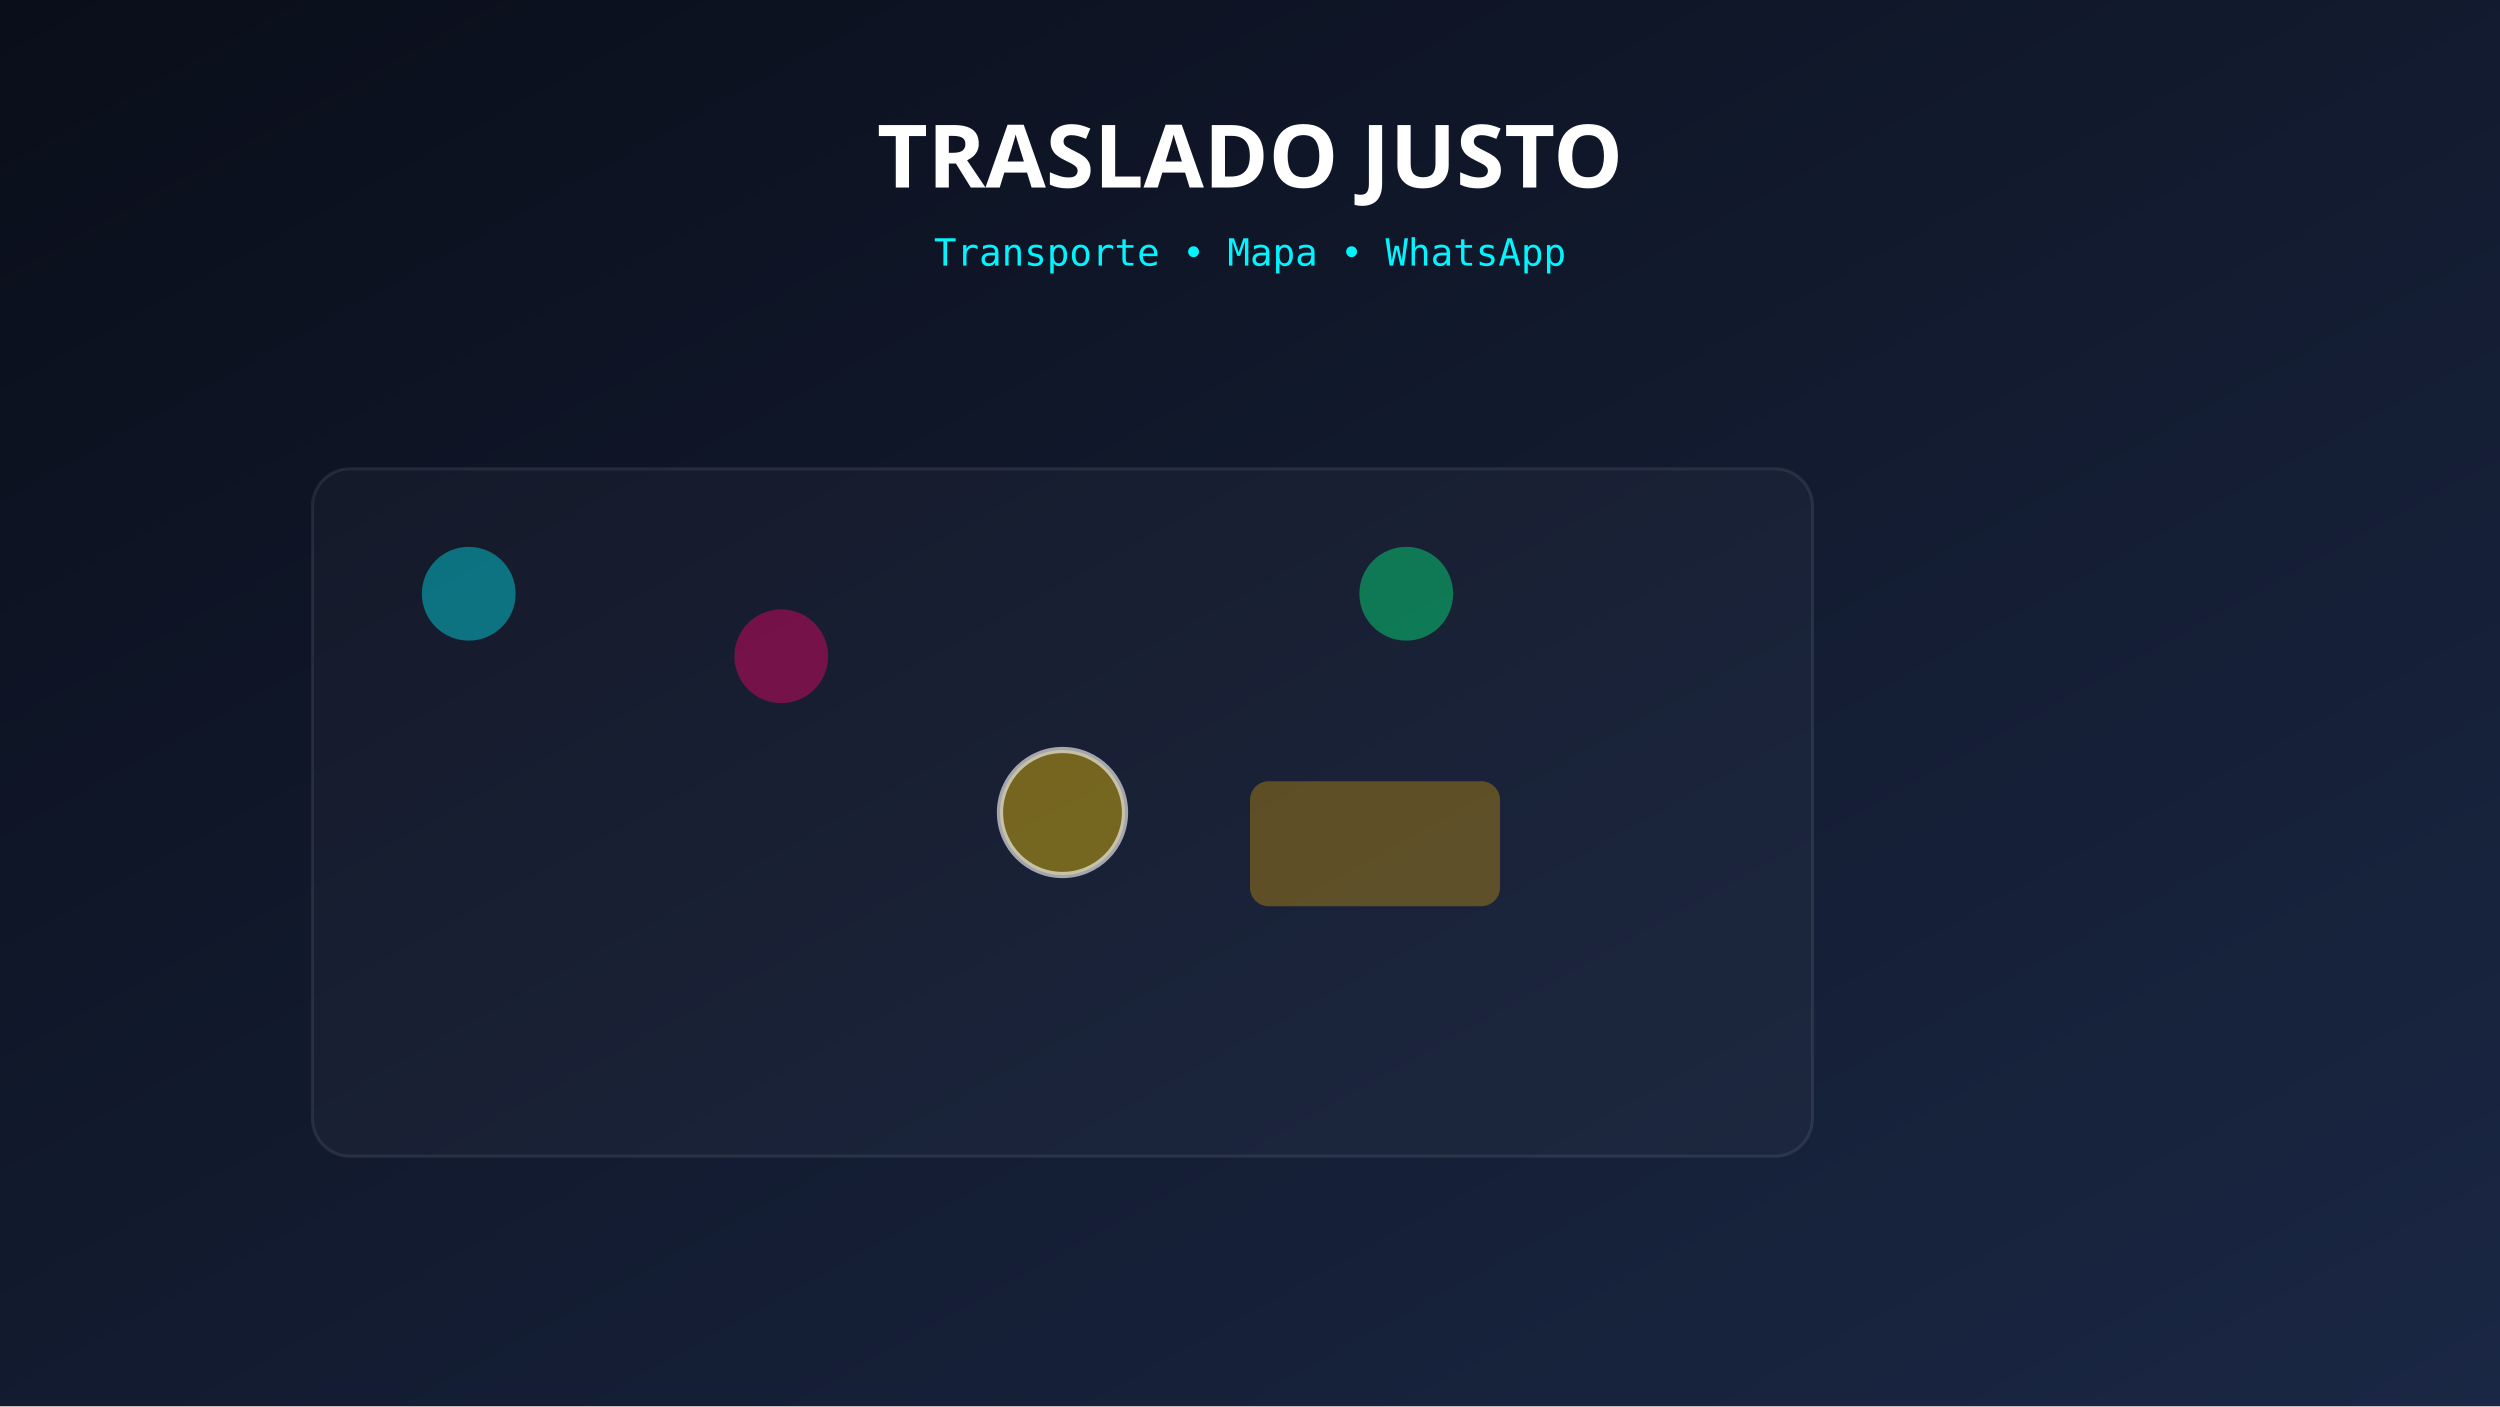
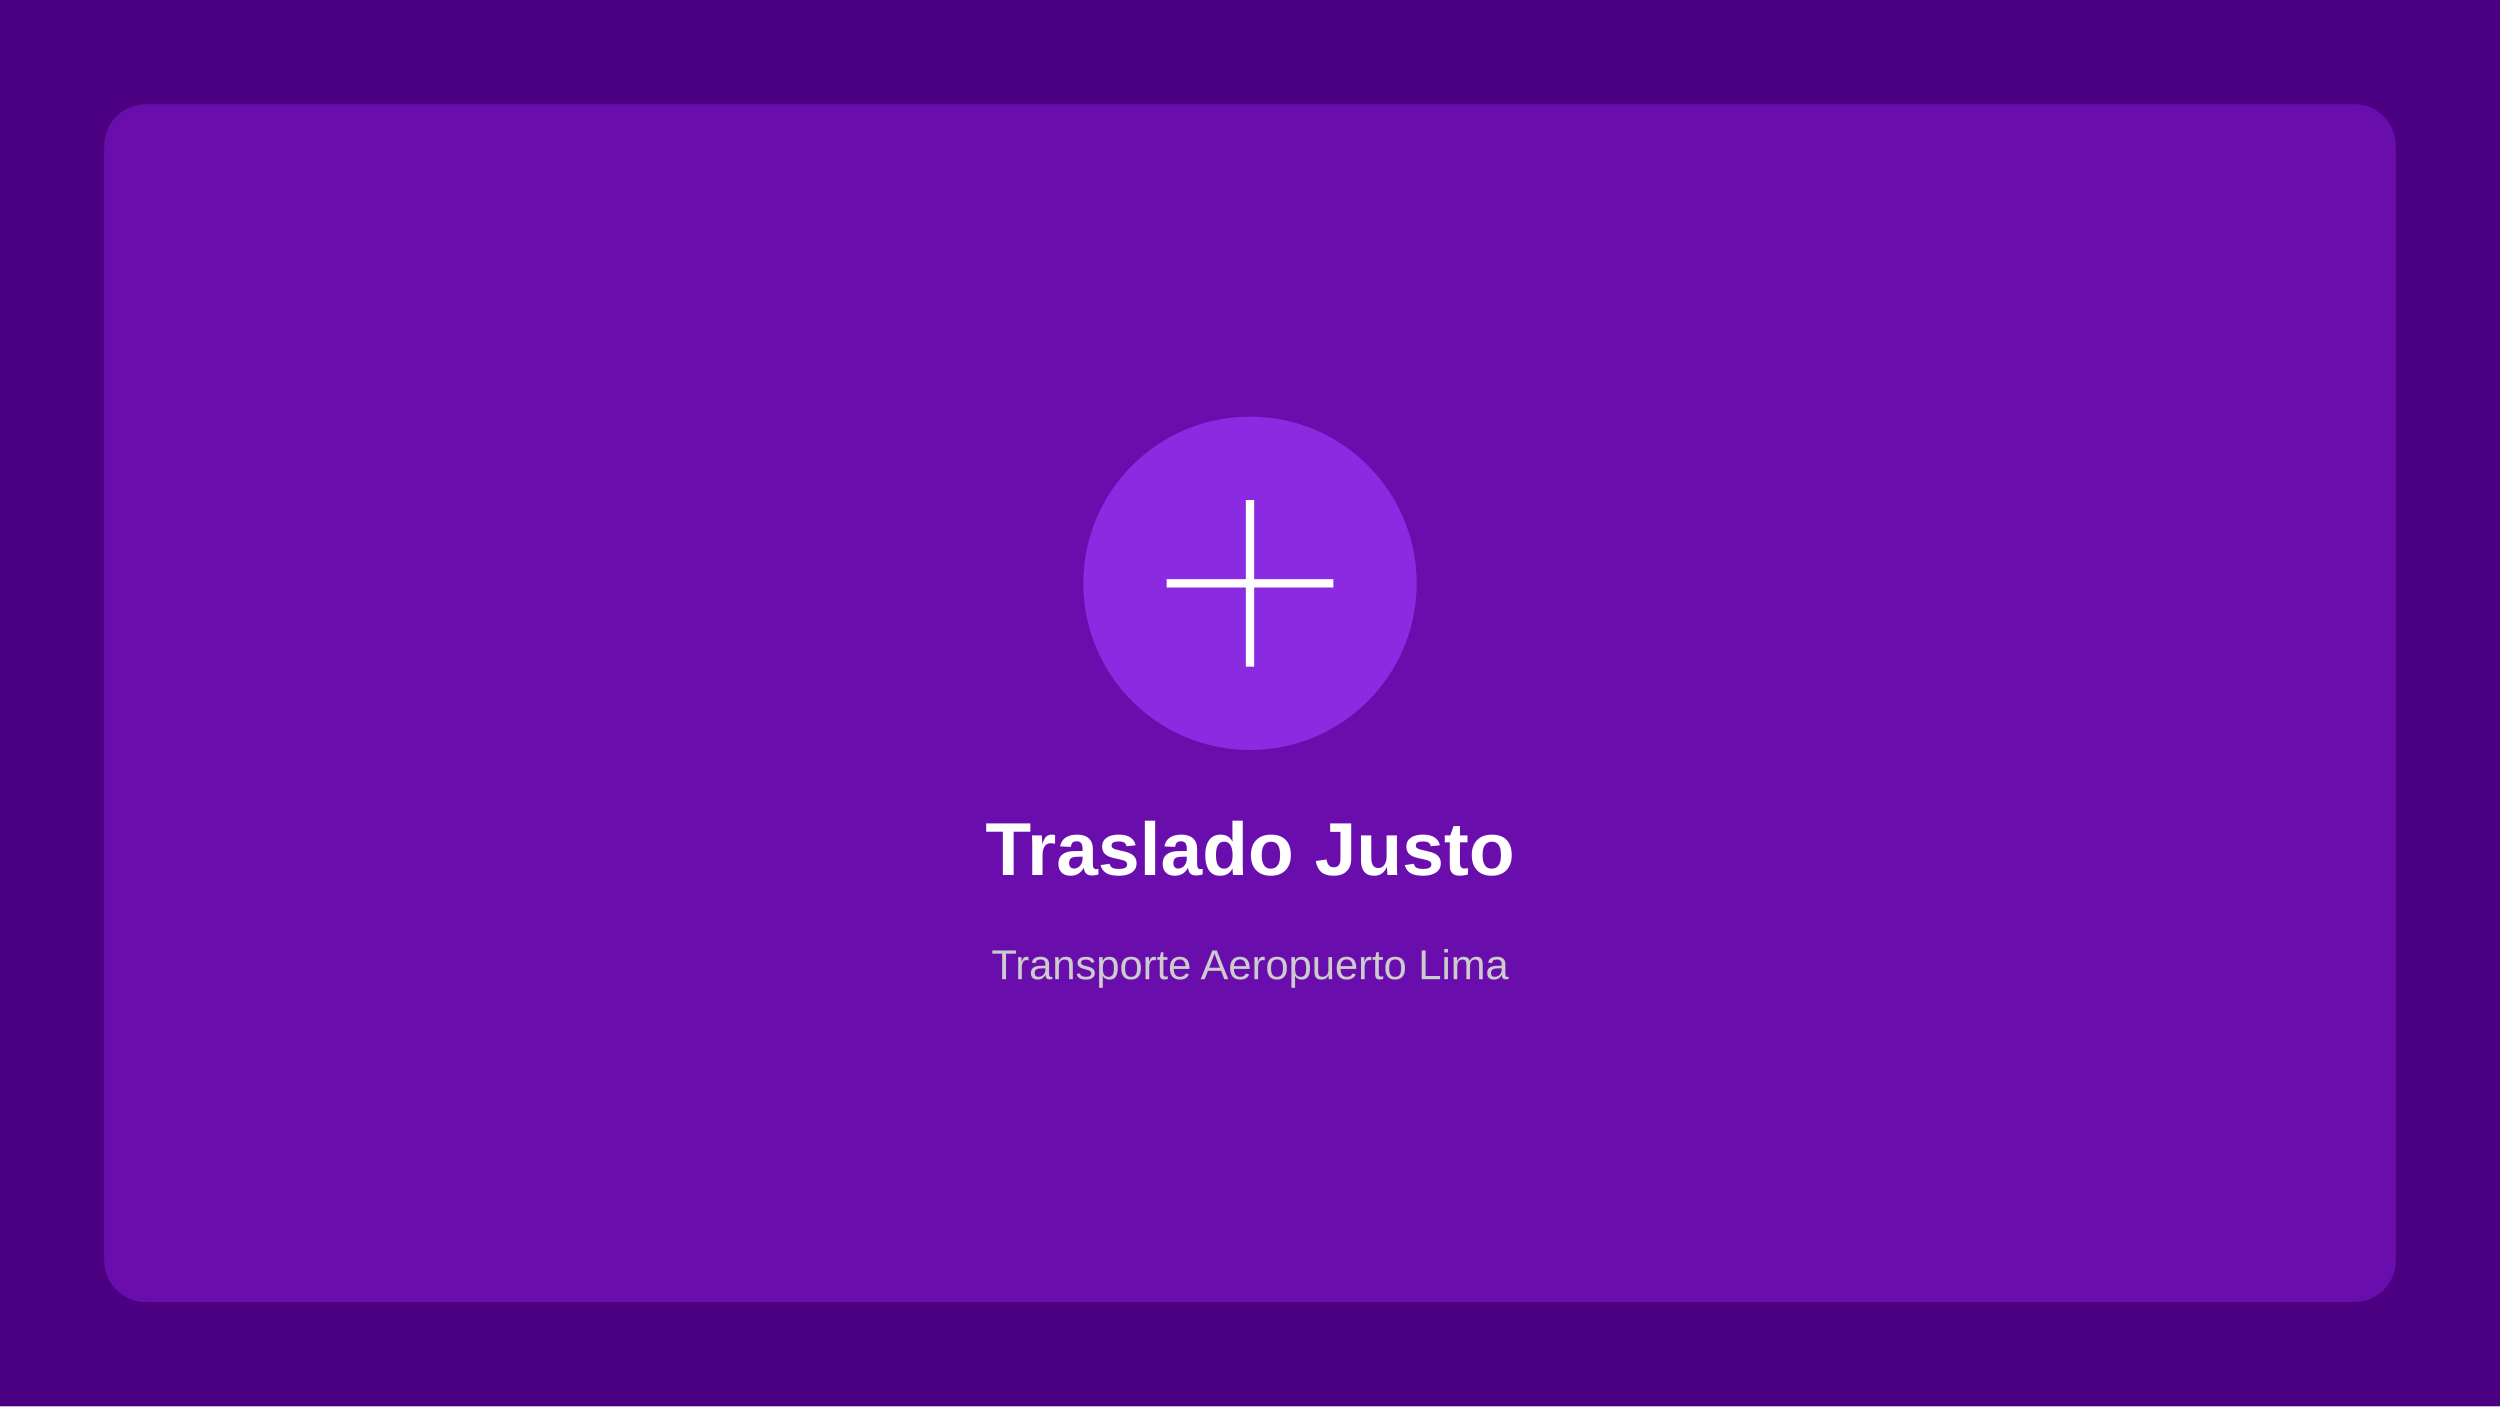
- <svg xmlns="http://www.w3.org/2000/svg" width="800" height="450" viewBox="0 0 800 450">
-   <defs>
-     <linearGradient id="bg-traslado" x1="0%" y1="0%" x2="100%" y2="100%">
-       <stop offset="0%" style="stop-color:#0a0e1a" />
-       <stop offset="100%" style="stop-color:#1a2744" />
-     </linearGradient>
-   </defs>
-   <rect width="800" height="450" fill="url(#bg-traslado)" />
-   <rect x="100" y="150" width="480" height="220" rx="12" fill="rgba(255,255,255,0.03)" stroke="rgba(255,255,255,0.08)" />
-   <circle cx="340" cy="260" r="20" fill="rgba(255,205,0,0.4)" stroke="rgba(255,255,255,0.6)" stroke-width="2" />
-   <circle cx="150" cy="190" r="15" fill="rgba(0,245,255,0.4)" />
-   <circle cx="250" cy="210" r="15" fill="rgba(255,0,110,0.4)" />
-   <circle cx="450" cy="190" r="15" fill="rgba(0,255,136,0.4)" />
-   <rect x="400" y="250" width="80" height="40" rx="6" fill="rgba(255,184,0,0.3)" />
-   <div style="display: flex; justify-content: center; margin-top: 300;">
-     <rect x="300" y="340" width="200" height="50" rx="25" fill="rgba(37,211,102,0.2)" stroke="rgba(37,211,102,0.4)" />
-     <text x="400" y="365" font-family="Space Grotesk, sans-serif" font-size="14" font-weight="700" fill="#25d36b" text-anchor="middle">WHATSAPP</text>
-   </div>
-   <text x="400" y="60" font-family="Space Grotesk, sans-serif" font-size="28" font-weight="700" fill="white" text-anchor="middle">TRASLADO JUSTO</text>
-   <text x="400" y="85" font-family="JetBrains Mono, monospace" font-size="12" fill="#00f5ff" text-anchor="middle">Transporte • Mapa • WhatsApp</text>
+ <svg xmlns="http://www.w3.org/2000/svg" viewBox="0 0 1200 675" fill="none">
+   <rect width="1200" height="675" fill="#4B0082" />
+   <rect x="50" y="50" width="1100" height="575" rx="20" fill="#6a0dad" />
+   <circle cx="600" cy="280" r="80" fill="#8A2BE2" />
+   <path d="M560 280 L640 280 M600 240 L600 320" stroke="white" stroke-width="4" />
+   <text x="600" y="420" font-family="Arial" font-size="36" fill="white" text-anchor="middle" font-weight="bold">Traslado Justo</text>
+   <text x="600" y="470" font-family="Arial" font-size="20" fill="#ccc" text-anchor="middle">Transporte Aeropuerto Lima</text>
</svg>
